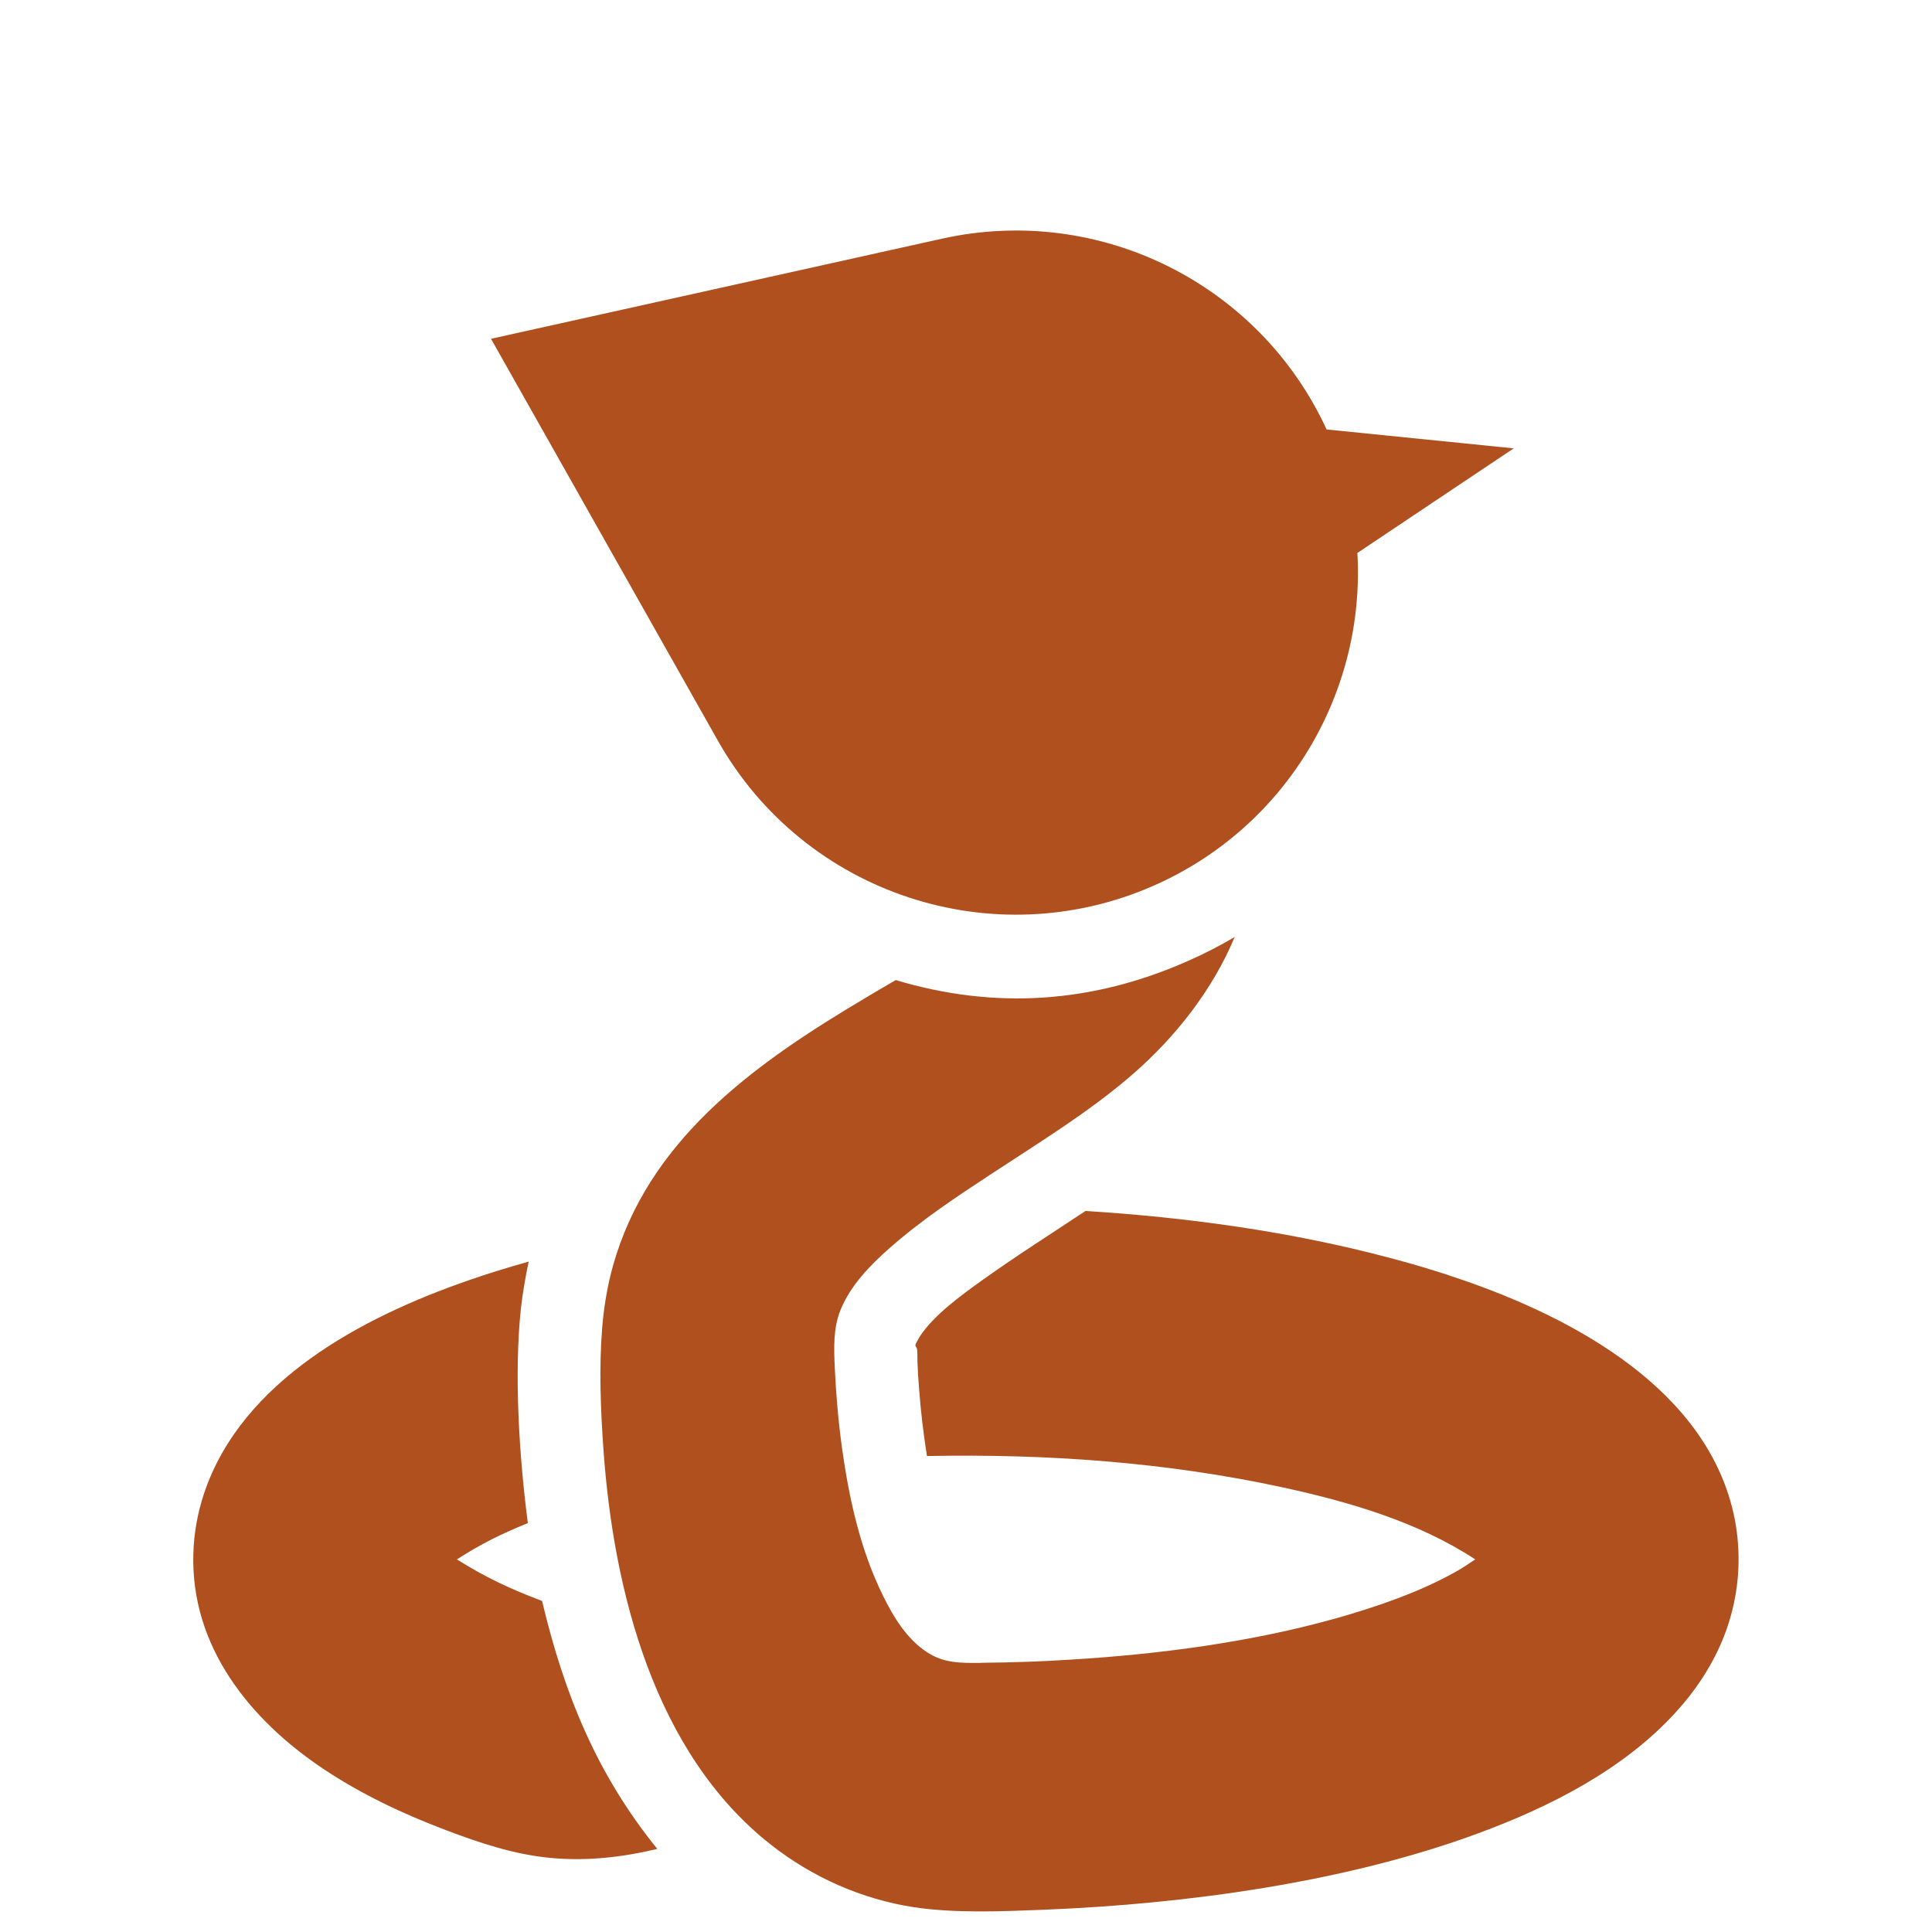
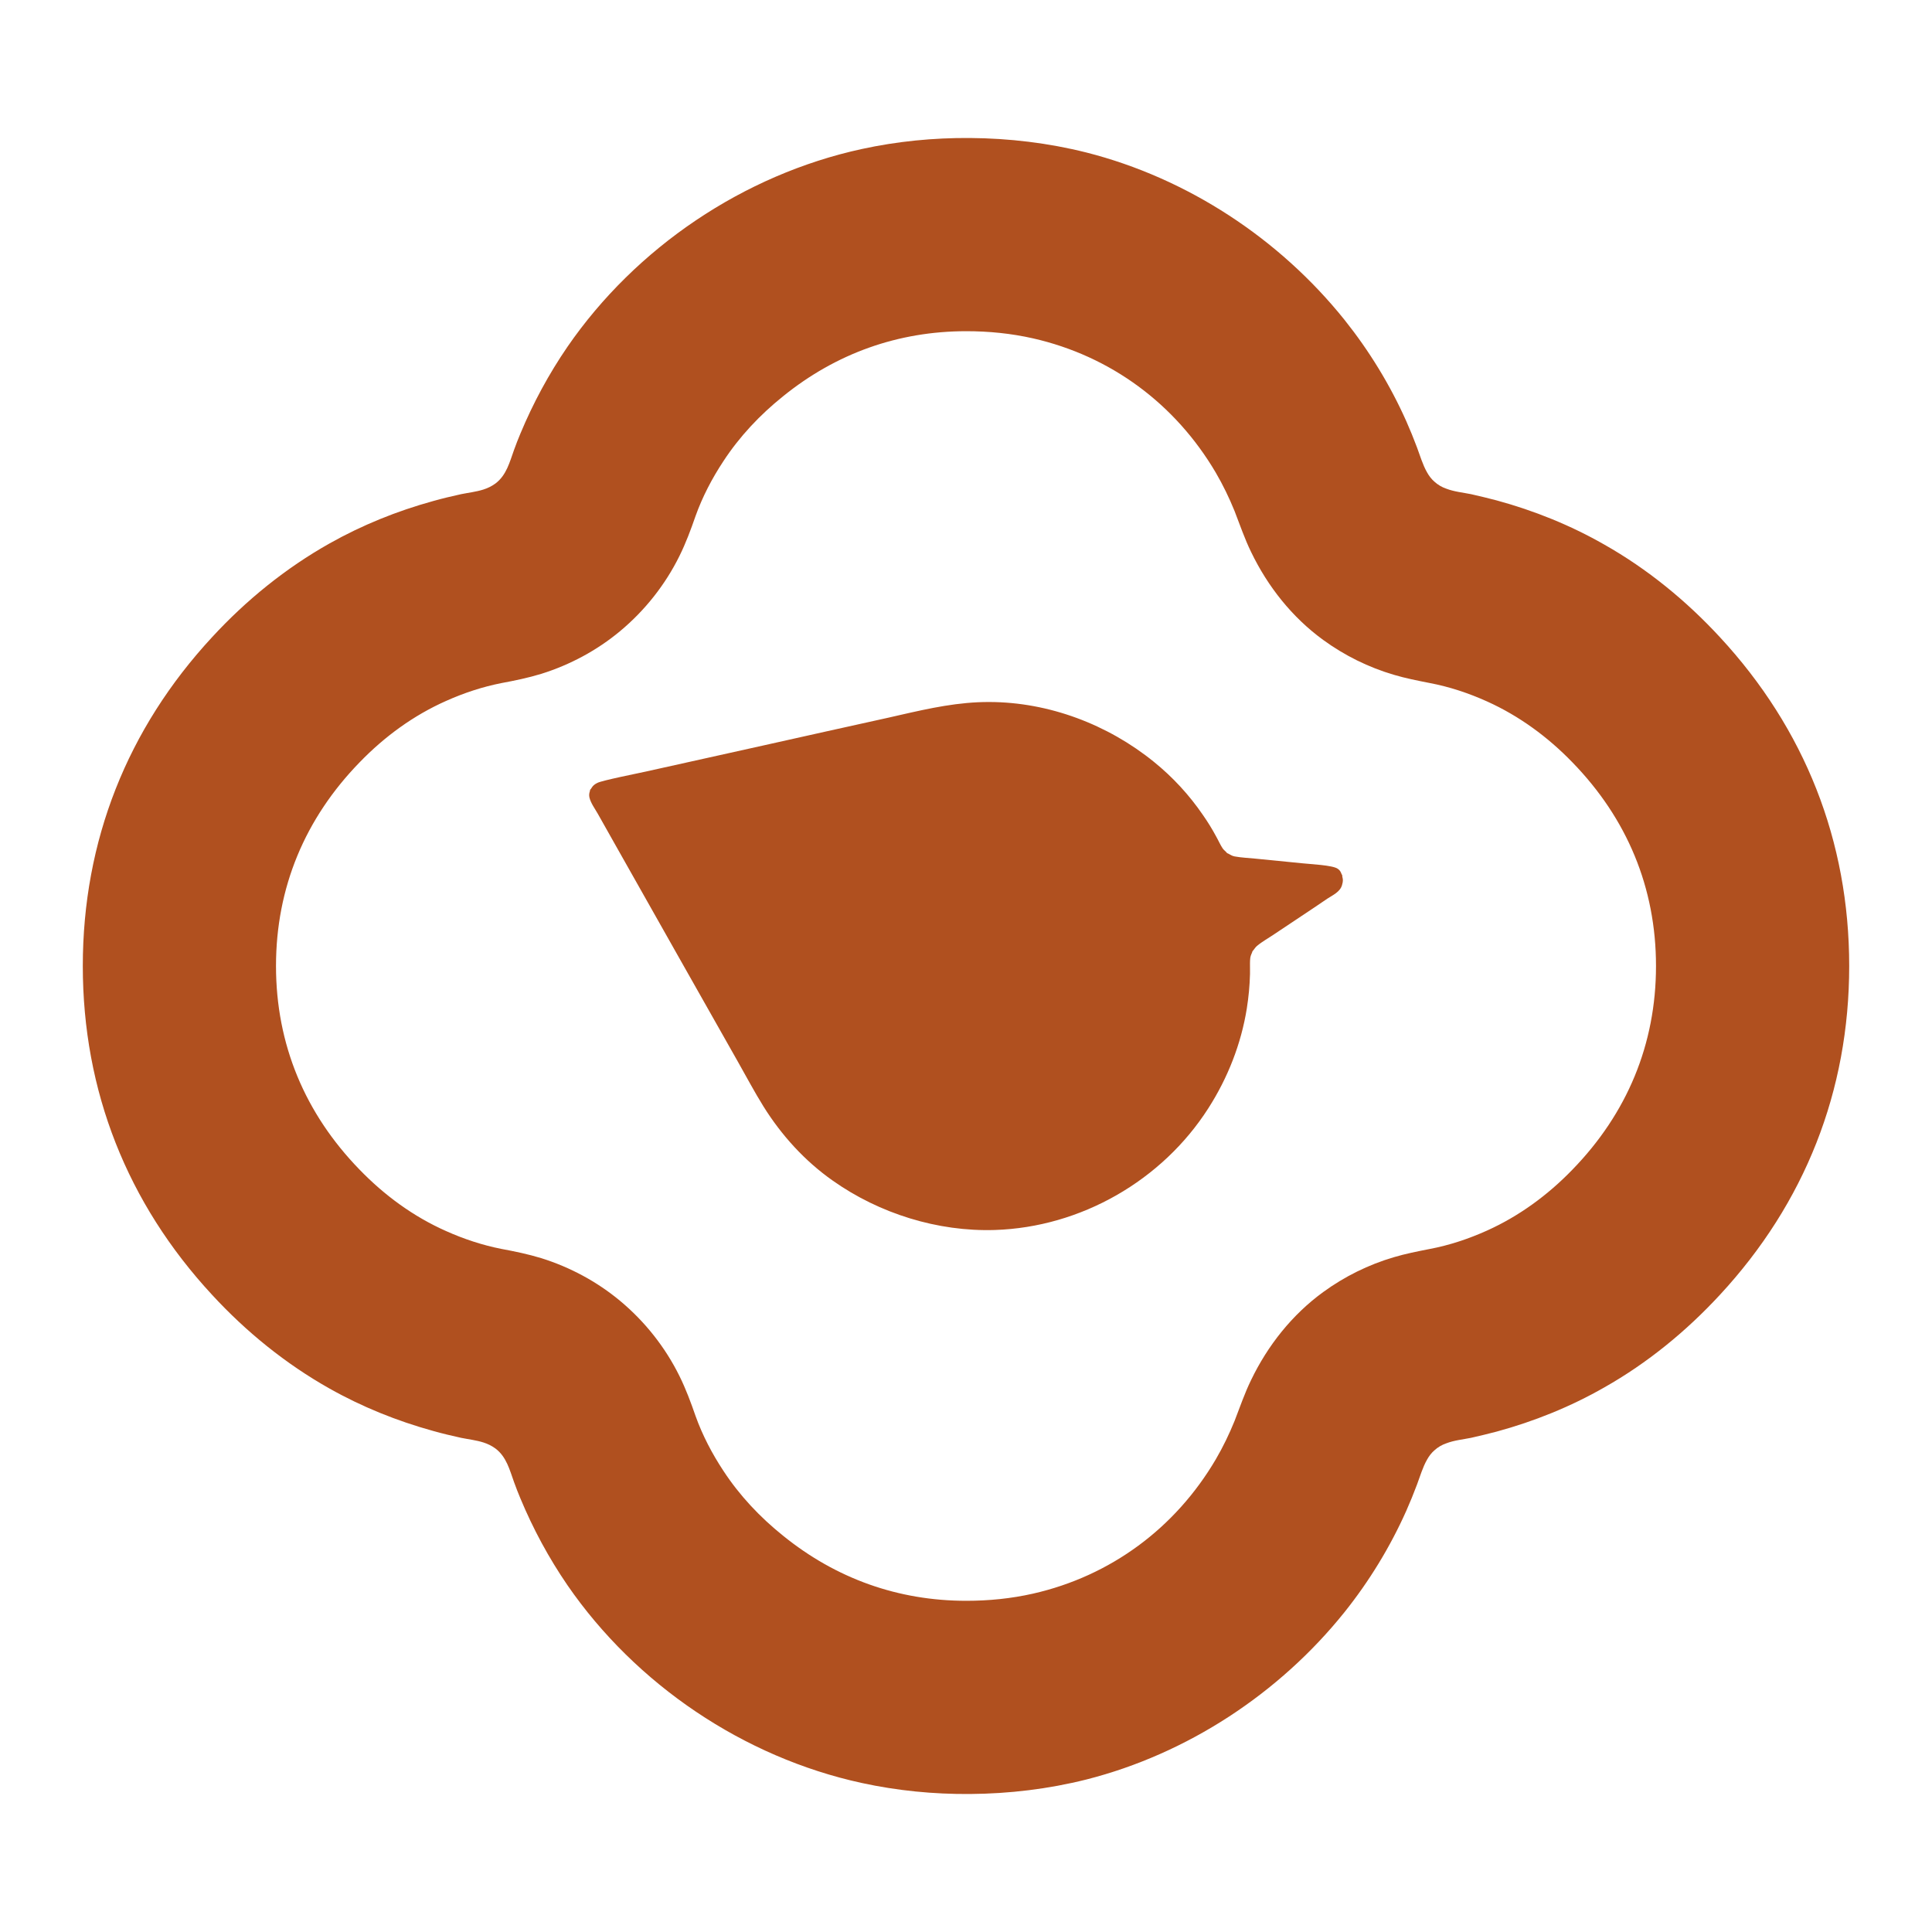
<svg xmlns="http://www.w3.org/2000/svg" viewBox="0 0 140 140" width="140" height="140">
-   <path fill="#B0501F" d="M67.17 105.51C66.91 103.85 66.71 102.18 66.59 100.5C66.54 99.95 66.51 99.39 66.49 98.83C66.48 98.72 66.48 98.6 66.48 98.49C66.48 98.24 66.48 97.99 66.45 97.75C66.43 97.64 66.36 97.6 66.33 97.51C66.33 97.48 66.34 97.45 66.35 97.43C66.36 97.4 66.37 97.37 66.37 97.35C66.49 97.15 66.58 96.95 66.71 96.76C67.73 95.26 69.63 93.88 71.09 92.83C73.56 91.06 76.13 89.43 78.66 87.75C86.1 88.22 93.5 89.24 100.71 91.15C102.45 91.61 104.17 92.12 105.87 92.71C114.08 95.52 123.85 100.75 125.7 110.05C125.93 111.23 126.02 112.44 125.97 113.64C125.9 115.33 125.54 117.01 124.92 118.59C124.12 120.62 122.9 122.47 121.43 124.08C117.64 128.24 112.3 130.94 107.09 132.86C97.49 136.4 86.01 137.96 75.81 138.38L75.58 138.39L75.58 138.39L75.58 138.39C72.56 138.51 69.16 138.65 66.2 138.2C62.44 137.62 58.86 136.03 55.87 133.68C47.42 127.05 44.46 115.3 43.73 105.07C43.52 102.11 43.4 99.13 43.64 96.17C43.79 94.38 44.11 92.61 44.67 90.89C47.49 82.15 55.07 76.86 62.6 72.38C63.26 71.98 64.05 71.52 64.91 71.02C72.08 73.17 79.13 72.71 86.05 69.65C87.24 69.13 88.38 68.54 89.47 67.9C87.88 71.71 85.22 75.1 82.13 77.8C78.99 80.54 75.39 82.73 71.91 85.02C69.33 86.71 66.75 88.42 64.43 90.47C63.02 91.72 61.63 93.15 60.91 94.92C60.37 96.25 60.43 97.67 60.49 99.08C60.58 101.05 60.75 103.01 61.02 104.96C61.53 108.61 62.35 112.33 63.99 115.64C64.74 117.17 65.71 118.77 67.17 119.72C68.39 120.53 69.64 120.51 71.02 120.5C71.1 120.5 71.17 120.49 71.24 120.49C73.37 120.47 75.51 120.4 77.63 120.26C84.03 119.87 90.66 119 96.85 117.26C99.74 116.44 102.88 115.37 105.5 113.89C105.98 113.62 106.44 113.31 106.9 113C102.78 110.29 97.77 108.83 92.99 107.79C84.53 105.95 75.81 105.34 67.17 105.51ZM35.58 24.55L68.24 17.3C79.75 14.74 91.31 20.64 96.13 31.12L109.69 32.49L98.36 40.07C98.95 50.16 93.27 59.91 83.62 64.17C71.97 69.31 58.3 64.78 52.03 53.69ZM38.25 110.37C36.29 111.17 34.9 111.85 33.11 113C35.17 114.3 37.02 115.16 39.28 116.01C40.88 122.74 43.24 128.56 47.63 133.98C45.06 134.59 42.51 134.88 39.87 134.63C37.25 134.38 34.74 133.54 32.29 132.61C29.2 131.44 26.19 130.02 23.43 128.18C18.1 124.62 13.82 119.31 14.01 112.6C14.05 111.1 14.32 109.62 14.79 108.21C17.53 100.04 26.29 95.43 33.92 92.79C35.37 92.28 36.83 91.84 38.31 91.42C38.07 92.57 37.87 93.71 37.74 94.88C37.24 99.64 37.63 105.61 38.25 110.37Z" />
+   <path fill="#B0501F" d="M134 70C134 79.06 130.78 87.19 124.63 93.83C122.19 96.47 119.38 98.77 116.25 100.54C113.8 101.94 111.17 103 108.45 103.74C107.84 103.9 107.22 104.05 106.6 104.19C106 104.31 105.37 104.37 104.8 104.59C104.48 104.7 104.19 104.87 103.94 105.1C103.72 105.29 103.55 105.52 103.41 105.77C103.09 106.33 102.91 106.97 102.68 107.58C102.44 108.22 102.18 108.86 101.9 109.49C100.73 112.11 99.22 114.58 97.43 116.82C92.71 122.71 86.04 127.09 78.72 128.95C75.97 129.64 73.13 129.98 70.29 130C67.65 130.02 65.01 129.76 62.44 129.2C53.89 127.34 46.08 122.07 41.12 114.87C39.77 112.9 38.63 110.79 37.71 108.58C37.55 108.19 37.39 107.8 37.25 107.4C36.93 106.51 36.7 105.57 35.91 104.97C35.64 104.77 35.35 104.63 35.04 104.53C34.51 104.36 33.95 104.3 33.41 104.19C32.73 104.04 32.05 103.88 31.38 103.69C28.77 102.97 26.24 101.95 23.88 100.62C20.7 98.83 17.84 96.51 15.37 93.83C9.22 87.19 6 79.06 6 70C6 60.94 9.22 52.81 15.37 46.17C17.84 43.49 20.7 41.17 23.88 39.38C26.24 38.05 28.77 37.03 31.38 36.31C32.05 36.12 32.73 35.96 33.41 35.81C33.95 35.7 34.51 35.64 35.04 35.47C35.35 35.37 35.64 35.23 35.91 35.03C36.7 34.43 36.93 33.49 37.25 32.6C37.39 32.2 37.55 31.81 37.71 31.42C38.63 29.21 39.77 27.1 41.12 25.13C46.08 17.93 53.89 12.66 62.44 10.8C65.01 10.24 67.65 9.98 70.29 10C73.13 10.02 75.97 10.36 78.72 11.05C86.04 12.91 92.71 17.29 97.43 23.18C99.22 25.42 100.73 27.89 101.9 30.51C102.18 31.14 102.44 31.78 102.68 32.42C102.91 33.03 103.09 33.67 103.41 34.23C103.55 34.48 103.72 34.71 103.94 34.9C104.19 35.13 104.48 35.3 104.8 35.41C105.37 35.63 106 35.69 106.6 35.81C107.22 35.95 107.84 36.1 108.45 36.26C111.17 37 113.8 38.06 116.25 39.46C119.38 41.23 122.19 43.53 124.63 46.17C130.78 52.81 134 60.94 134 70ZM120 70C120 64.32 117.9 59.31 113.94 55.24C112.17 53.41 110.09 51.88 107.76 50.83C106.43 50.23 105.02 49.76 103.58 49.49C102.72 49.32 101.85 49.15 101.01 48.9C99.17 48.36 97.43 47.5 95.88 46.37C93.63 44.73 91.87 42.51 90.66 40C90.19 39.04 89.85 38.03 89.46 37.03C89.07 36.07 88.62 35.14 88.1 34.25C85.17 29.27 80.49 25.8 74.86 24.52C73.27 24.16 71.65 24 70.02 24C65.08 24 60.58 25.61 56.74 28.72C55.07 30.06 53.59 31.63 52.42 33.42C51.6 34.66 50.9 36 50.4 37.4C50.06 38.38 49.7 39.35 49.24 40.28C48.21 42.37 46.73 44.24 44.94 45.73C43.26 47.13 41.3 48.18 39.22 48.83C38.27 49.12 37.3 49.32 36.33 49.5C34.96 49.77 33.6 50.22 32.33 50.79C29.96 51.84 27.86 53.38 26.06 55.24C22.1 59.31 20 64.32 20 70C20 75.68 22.1 80.69 26.06 84.76C27.86 86.62 29.96 88.16 32.33 89.21C33.6 89.78 34.96 90.23 36.33 90.5C37.3 90.68 38.27 90.88 39.22 91.17C41.3 91.82 43.26 92.87 44.94 94.27C46.73 95.76 48.21 97.63 49.24 99.72C49.7 100.65 50.06 101.62 50.4 102.6C50.9 104 51.6 105.34 52.42 106.58C53.59 108.37 55.07 109.94 56.74 111.28C60.58 114.39 65.08 116 70.02 116C71.65 116 73.27 115.84 74.86 115.48C80.49 114.2 85.17 110.73 88.1 105.75C88.62 104.86 89.07 103.93 89.46 102.97C89.85 101.97 90.19 100.96 90.66 100C91.87 97.49 93.63 95.27 95.88 93.63C97.43 92.5 99.17 91.64 101.01 91.1C101.85 90.85 102.72 90.68 103.58 90.51C105.02 90.24 106.43 89.77 107.76 89.17C110.09 88.12 112.17 86.59 113.94 84.76C117.9 80.69 120 75.68 120 70ZM90.76 68.93C90.73 69.07 90.63 69.19 90.6 69.41C90.57 69.66 90.58 69.91 90.58 70.17C90.58 70.31 90.58 70.44 90.58 70.58C90.56 71.41 90.48 72.24 90.35 73.07C89.94 75.64 88.97 78.11 87.56 80.31C84.21 85.55 78.32 88.93 72.09 89.13C67.95 89.26 63.72 87.94 60.34 85.55C58.32 84.13 56.63 82.27 55.32 80.17C54.66 79.11 54.07 77.99 53.45 76.9L49.23 69.44C47.7 66.73 46.18 64.03 44.65 61.33C44.2 60.54 43.76 59.75 43.32 58.97C43.11 58.6 42.81 58.2 42.71 57.78C42.67 57.57 42.71 57.45 42.74 57.35C42.75 57.31 42.76 57.27 42.76 57.23C42.89 57.13 42.88 56.93 43.29 56.73C43.65 56.55 46.21 56.04 46.8 55.91C49.63 55.28 52.47 54.65 55.31 54.02C58.34 53.34 61.37 52.67 64.4 52C64.68 51.94 64.96 51.87 65.23 51.81C67.38 51.32 69.46 50.86 71.7 50.87C76.01 50.88 80.28 52.5 83.62 55.21C84.98 56.31 86.18 57.61 87.17 59.06C87.52 59.56 87.84 60.08 88.13 60.62C88.29 60.9 88.42 61.21 88.6 61.48C88.7 61.62 88.83 61.7 88.92 61.82C89.08 61.87 89.18 62 89.47 62.06C89.96 62.15 90.47 62.17 90.97 62.22C92.11 62.33 93.26 62.45 94.4 62.56C94.93 62.62 96.56 62.69 96.93 62.95C97.19 63.12 97.18 63.33 97.26 63.41C97.26 63.47 97.27 63.53 97.28 63.58C97.31 63.7 97.34 63.83 97.25 64.13C97.12 64.62 96.59 64.86 96.2 65.11C95.87 65.34 95.54 65.56 95.21 65.78C94.25 66.42 93.29 67.06 92.33 67.7C91.92 67.98 91.46 68.23 91.08 68.55C90.94 68.67 90.87 68.82 90.76 68.93Z" />
</svg>
